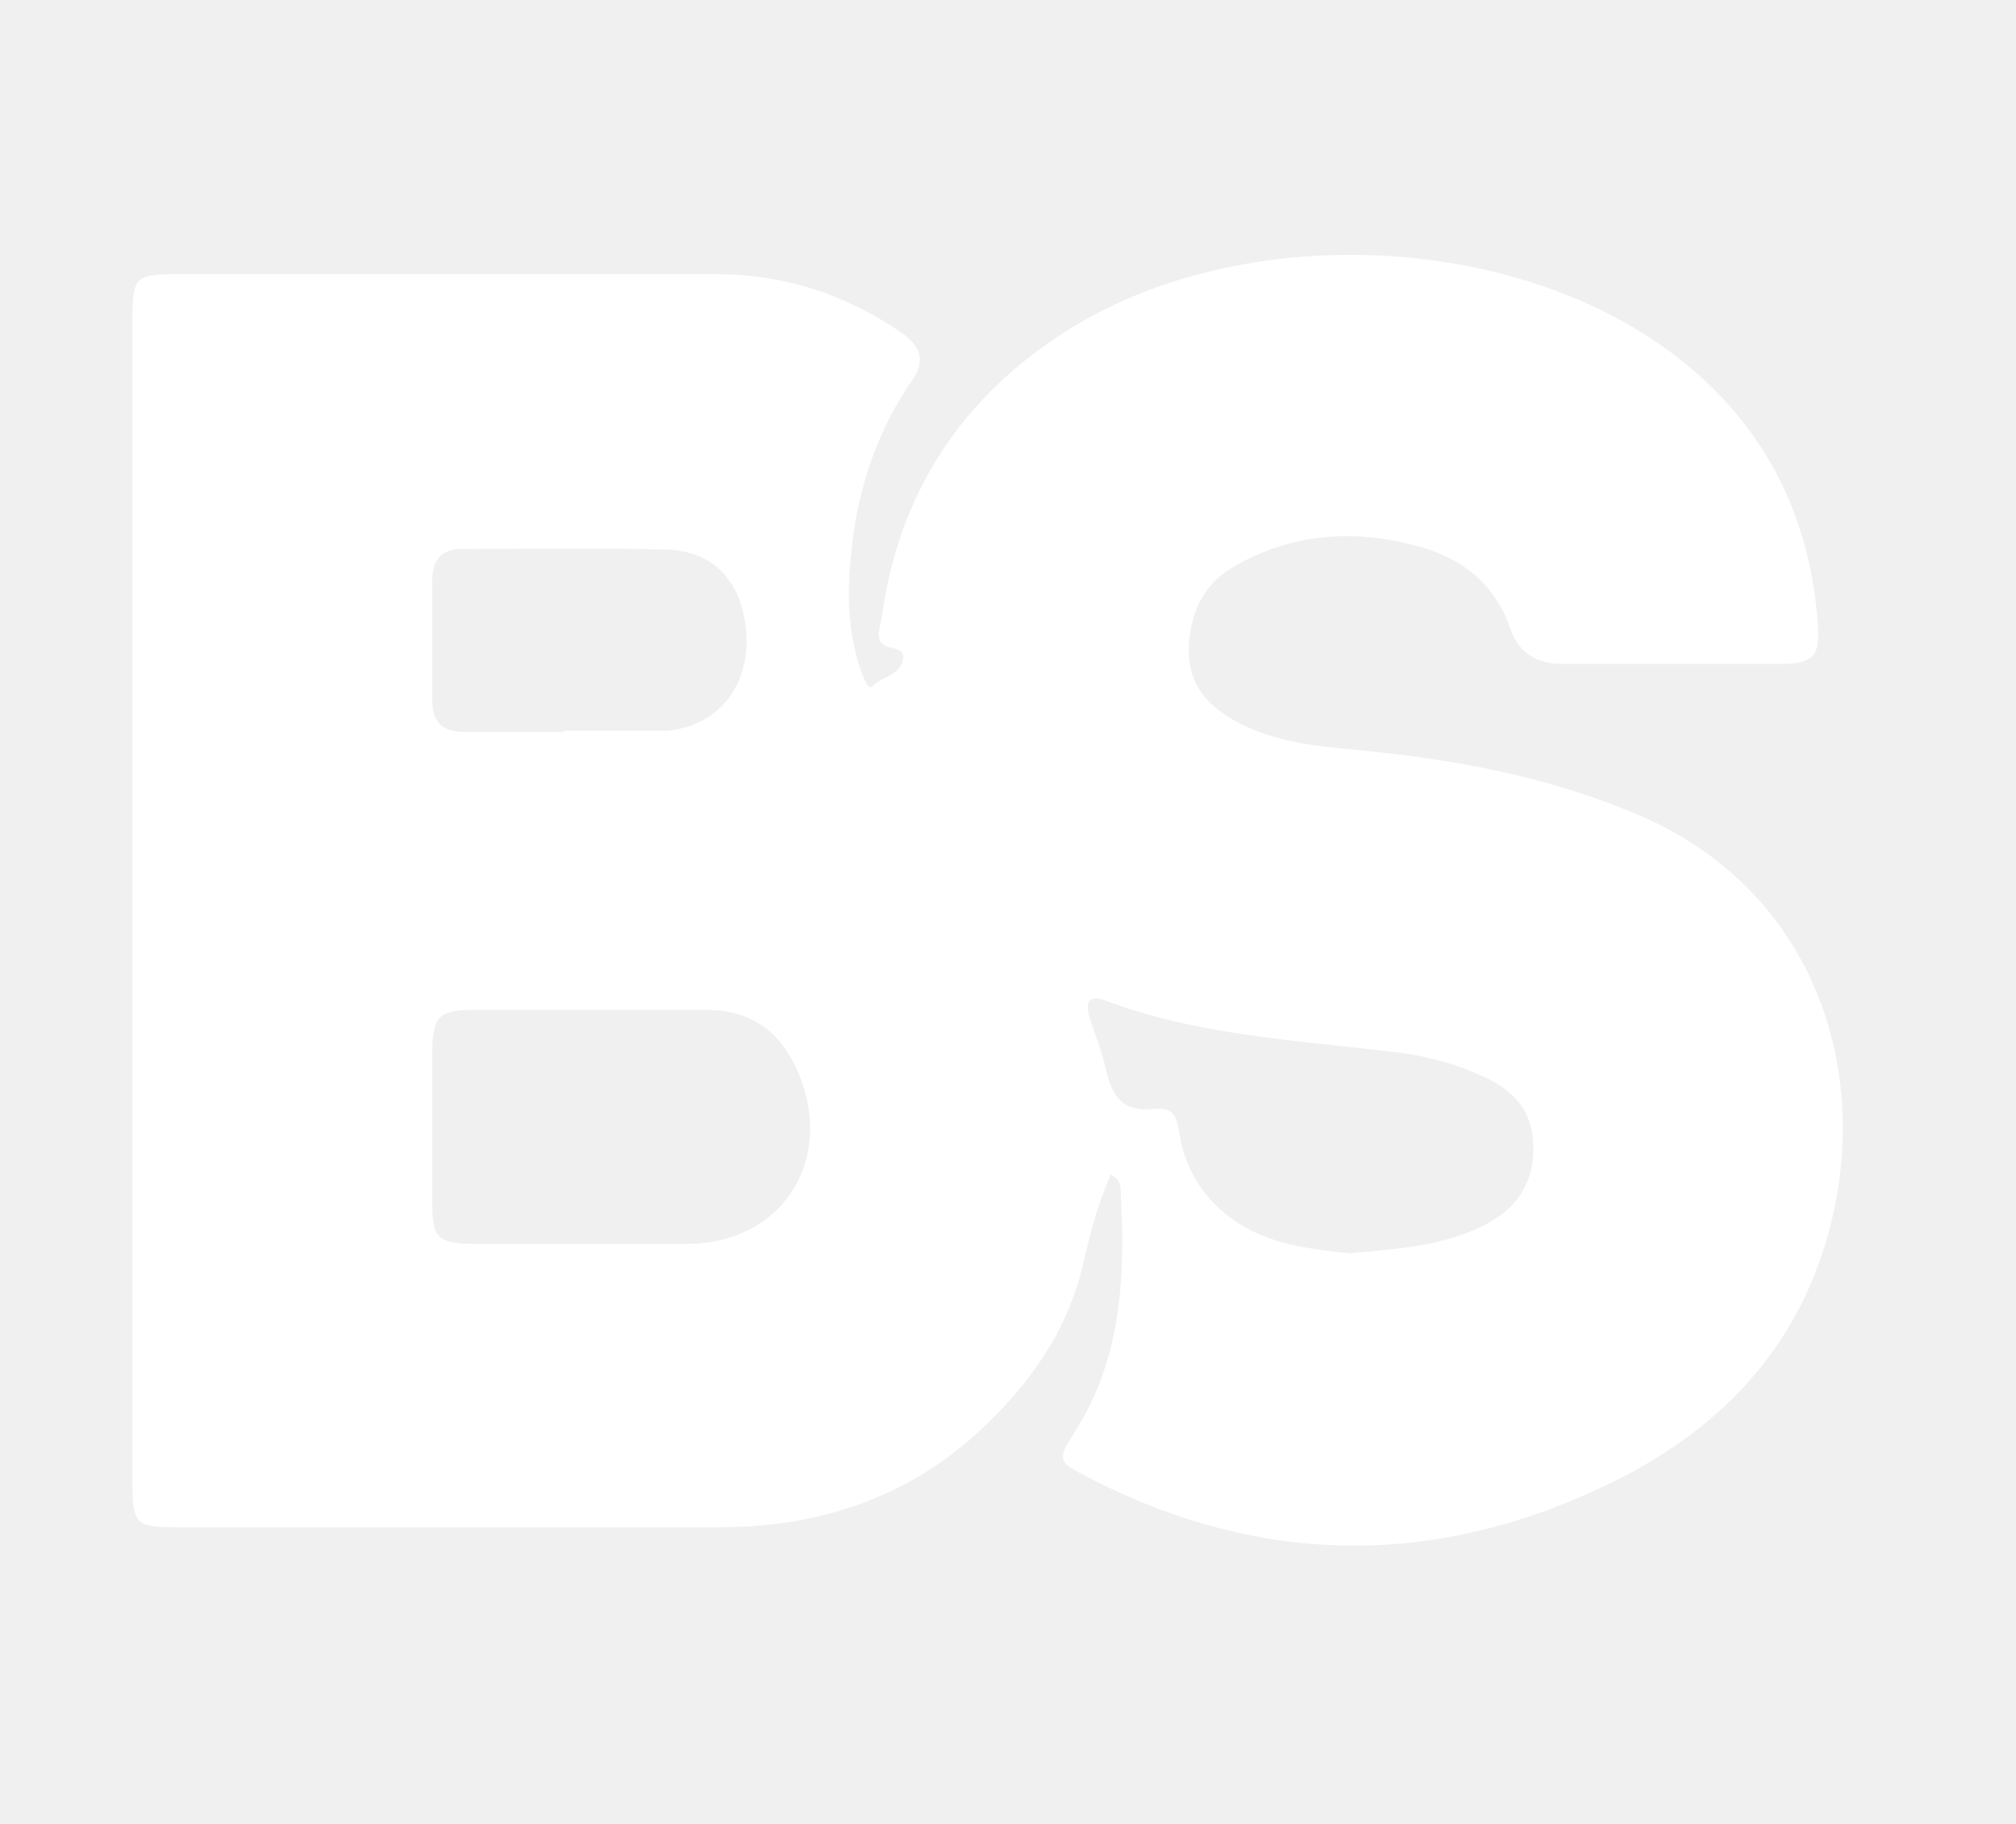
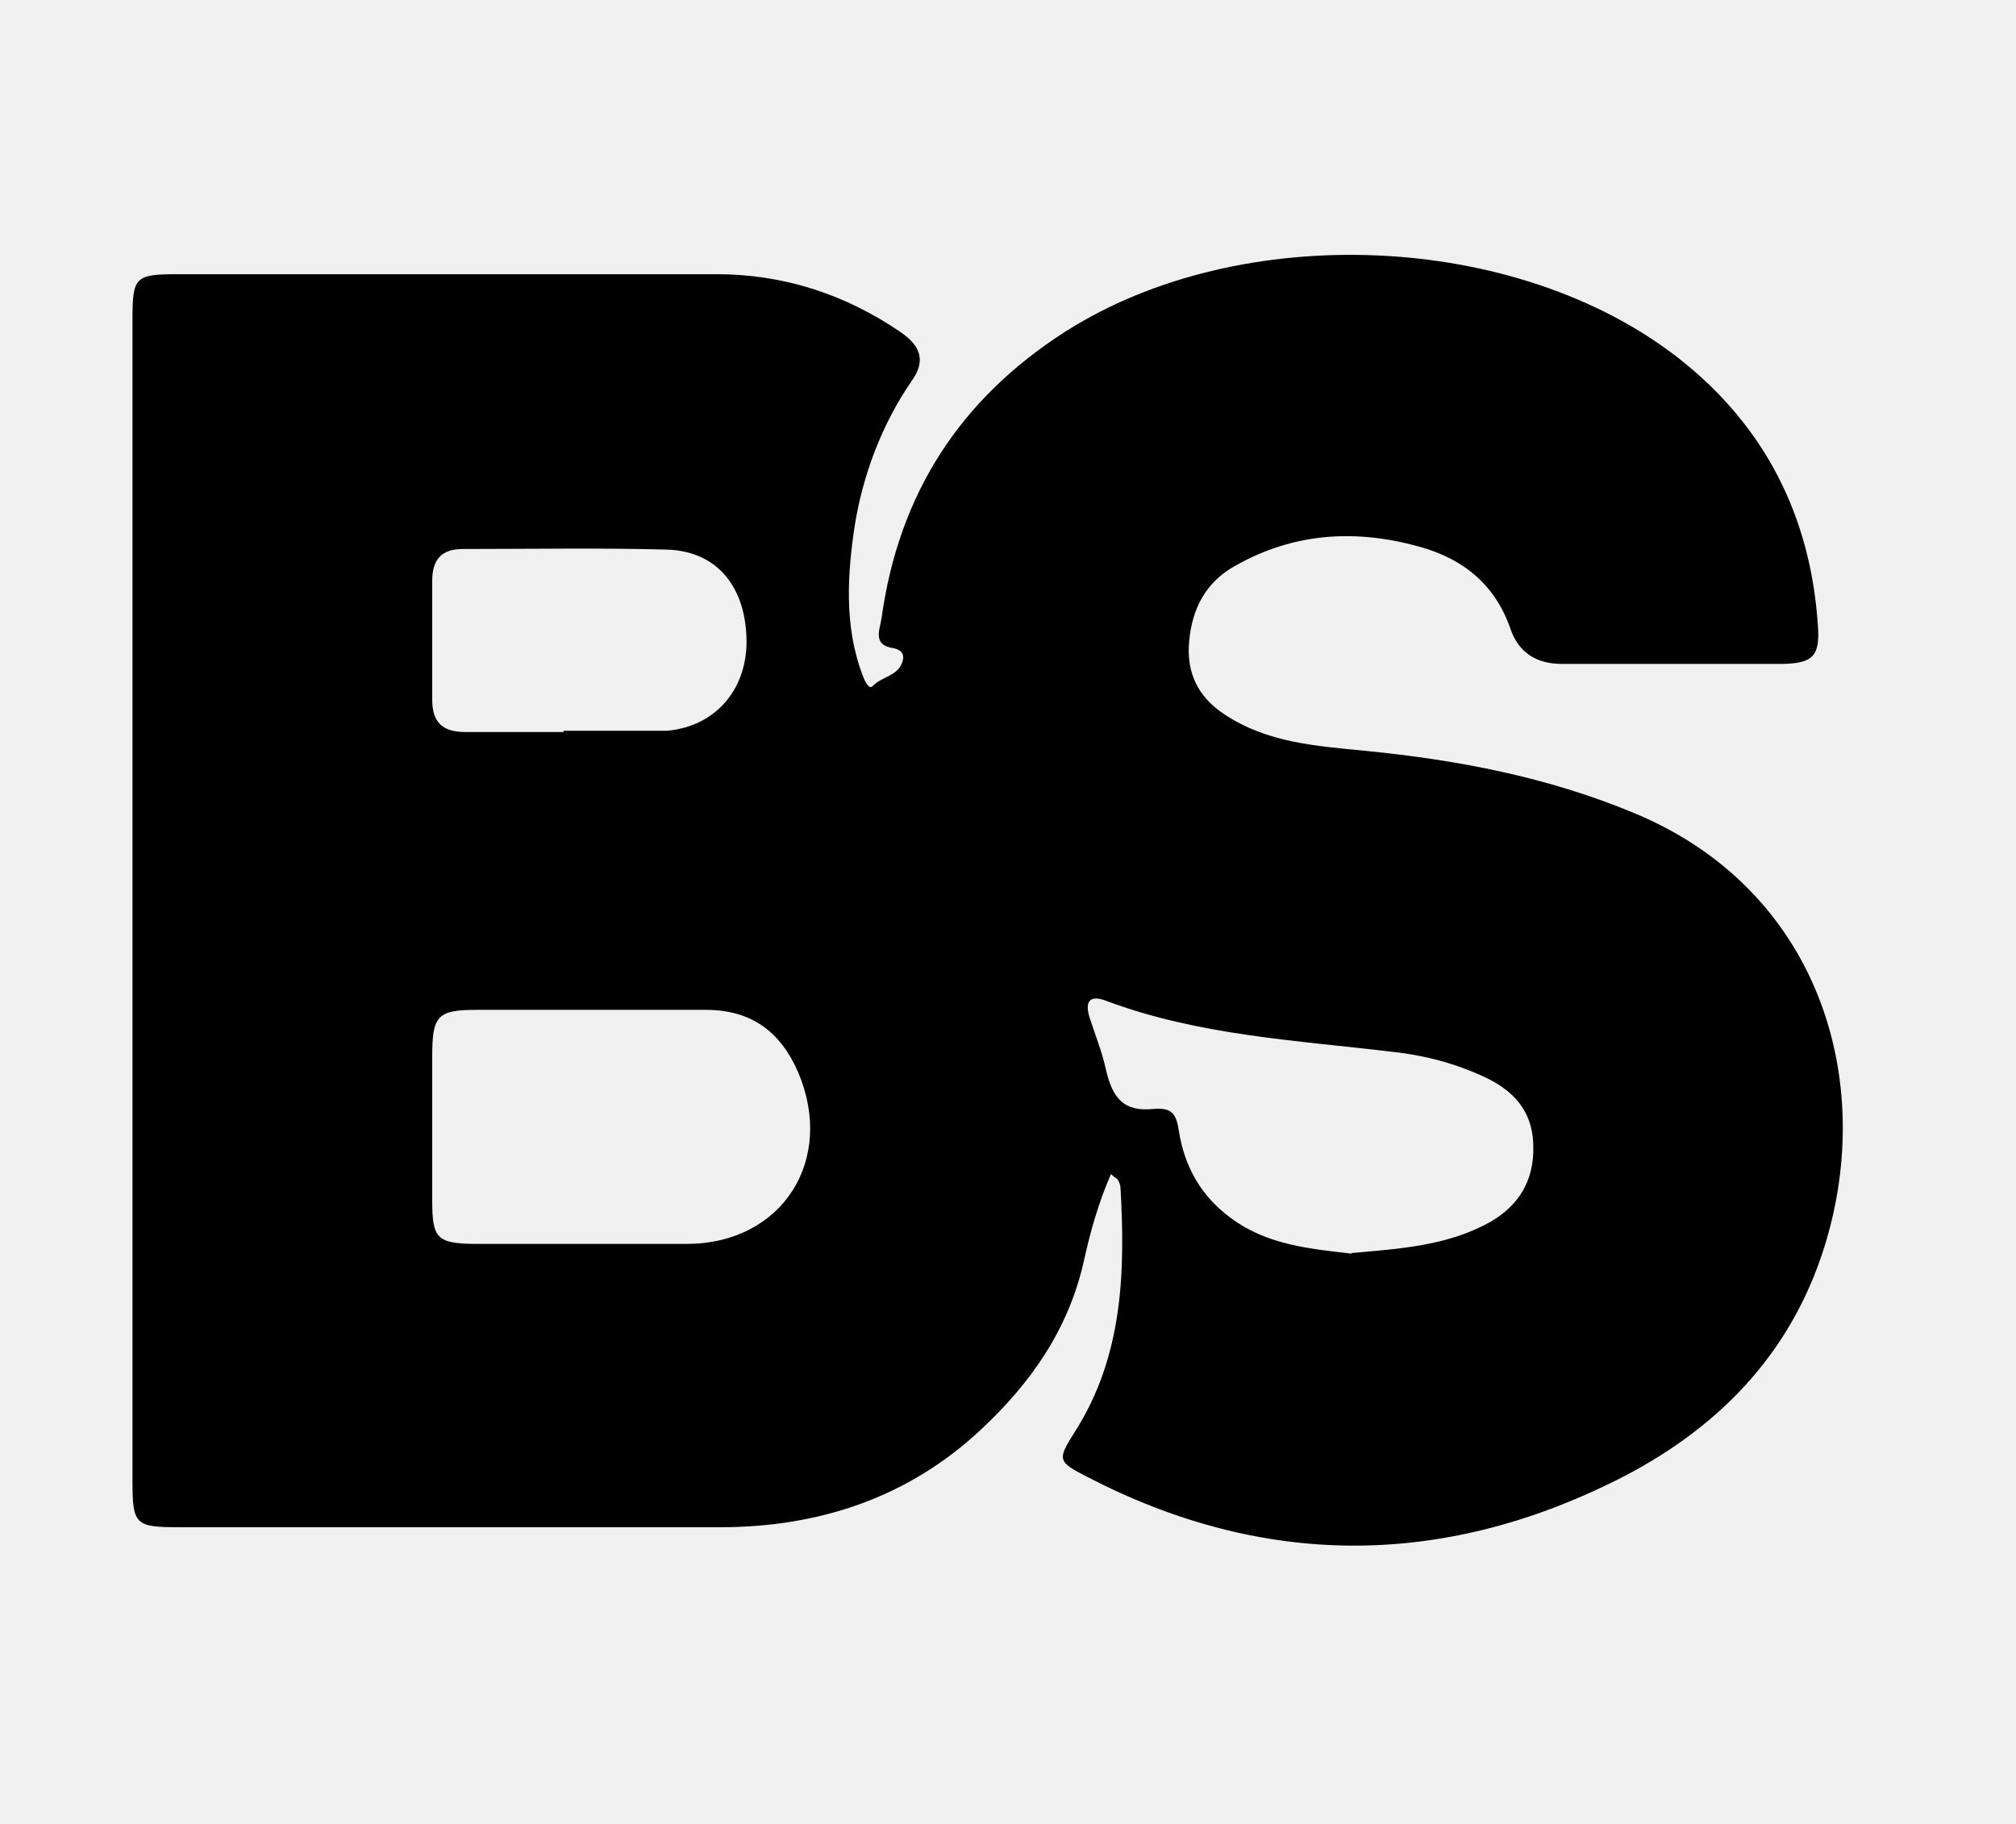
- <svg xmlns="http://www.w3.org/2000/svg" width="42" height="38" viewBox="7 2 30 30" class="css-9axvl6" style="background: transparent" fill="white">
+ <svg xmlns="http://www.w3.org/2000/svg" width="42" height="38" viewBox="7 2 30 30" class="css-9axvl6" style="background: transparent" fill="black">
  <path class="logo" d="m23.69,21.32c-.21.48-.34.96-.44,1.41-.25,1.13-.87,2.01-1.68,2.77-1.2,1.13-2.67,1.62-4.31,1.62-2.96,0-5.93,0-8.89,0-.72,0-.77-.04-.77-.75,0-6.37,0-12.74,0-19.11,0-.71.04-.75.76-.75,2.95,0,5.9,0,8.85,0,1.1,0,2.11.33,3.02.95.32.22.43.46.19.8-.5.72-.81,1.57-.94,2.38-.12.79-.18,1.66.13,2.47.03.08.1.25.17.17.15-.16.43-.16.49-.42.03-.12-.05-.18-.16-.2-.34-.05-.22-.3-.19-.49.28-2.04,1.29-3.61,3.03-4.72,2.88-1.83,7.41-1.65,10.09.45,1.41,1.11,2.16,2.59,2.28,4.38.04.51-.08.63-.58.64-1.21,0-2.42,0-3.63,0-.4,0-.7-.17-.84-.56-.25-.74-.78-1.17-1.51-1.37-1.05-.29-2.06-.23-3.03.32-.48.27-.7.7-.75,1.23-.05.52.14.92.58,1.21.71.47,1.51.52,2.32.6,1.52.15,2.99.43,4.41,1.02,3.03,1.25,4,4.37,3.14,7.13-.56,1.8-1.79,3.03-3.43,3.85-2.89,1.44-5.81,1.44-8.7-.06-.49-.25-.49-.28-.2-.74.79-1.24.83-2.62.75-4.02,0-.04-.02-.08-.04-.12-.01-.02-.04-.03-.12-.1Zm-8.54-2.71c-.63,0-1.25,0-1.88,0-.65,0-.74.09-.74.76,0,.79,0,1.59,0,2.38,0,.62.08.7.69.71,1.17,0,2.34,0,3.51,0,1.56-.01,2.43-1.38,1.82-2.82-.29-.67-.77-1.03-1.52-1.03-.63,0-1.25,0-1.88,0Zm12.5,4c.8-.07,1.58-.12,2.28-.51.47-.27.72-.68.71-1.23,0-.53-.26-.88-.73-1.12-.51-.25-1.04-.39-1.59-.45-1.59-.19-3.19-.27-4.71-.84-.29-.11-.35.04-.26.3.09.28.2.55.26.83.11.48.3.7.78.65.32-.03.38.1.42.36.09.58.36,1.07.85,1.43.6.45,1.31.51,1.99.59Zm-12.96-8.59c.53,0,1.05,0,1.58,0,.04,0,.08,0,.12,0,.78-.07,1.3-.65,1.31-1.45,0-.9-.47-1.5-1.3-1.53-1.12-.03-2.25-.01-3.37-.01-.35,0-.5.18-.5.52,0,.65,0,1.3,0,1.96,0,.37.17.53.54.53.54,0,1.08,0,1.62,0Z" />
</svg>
